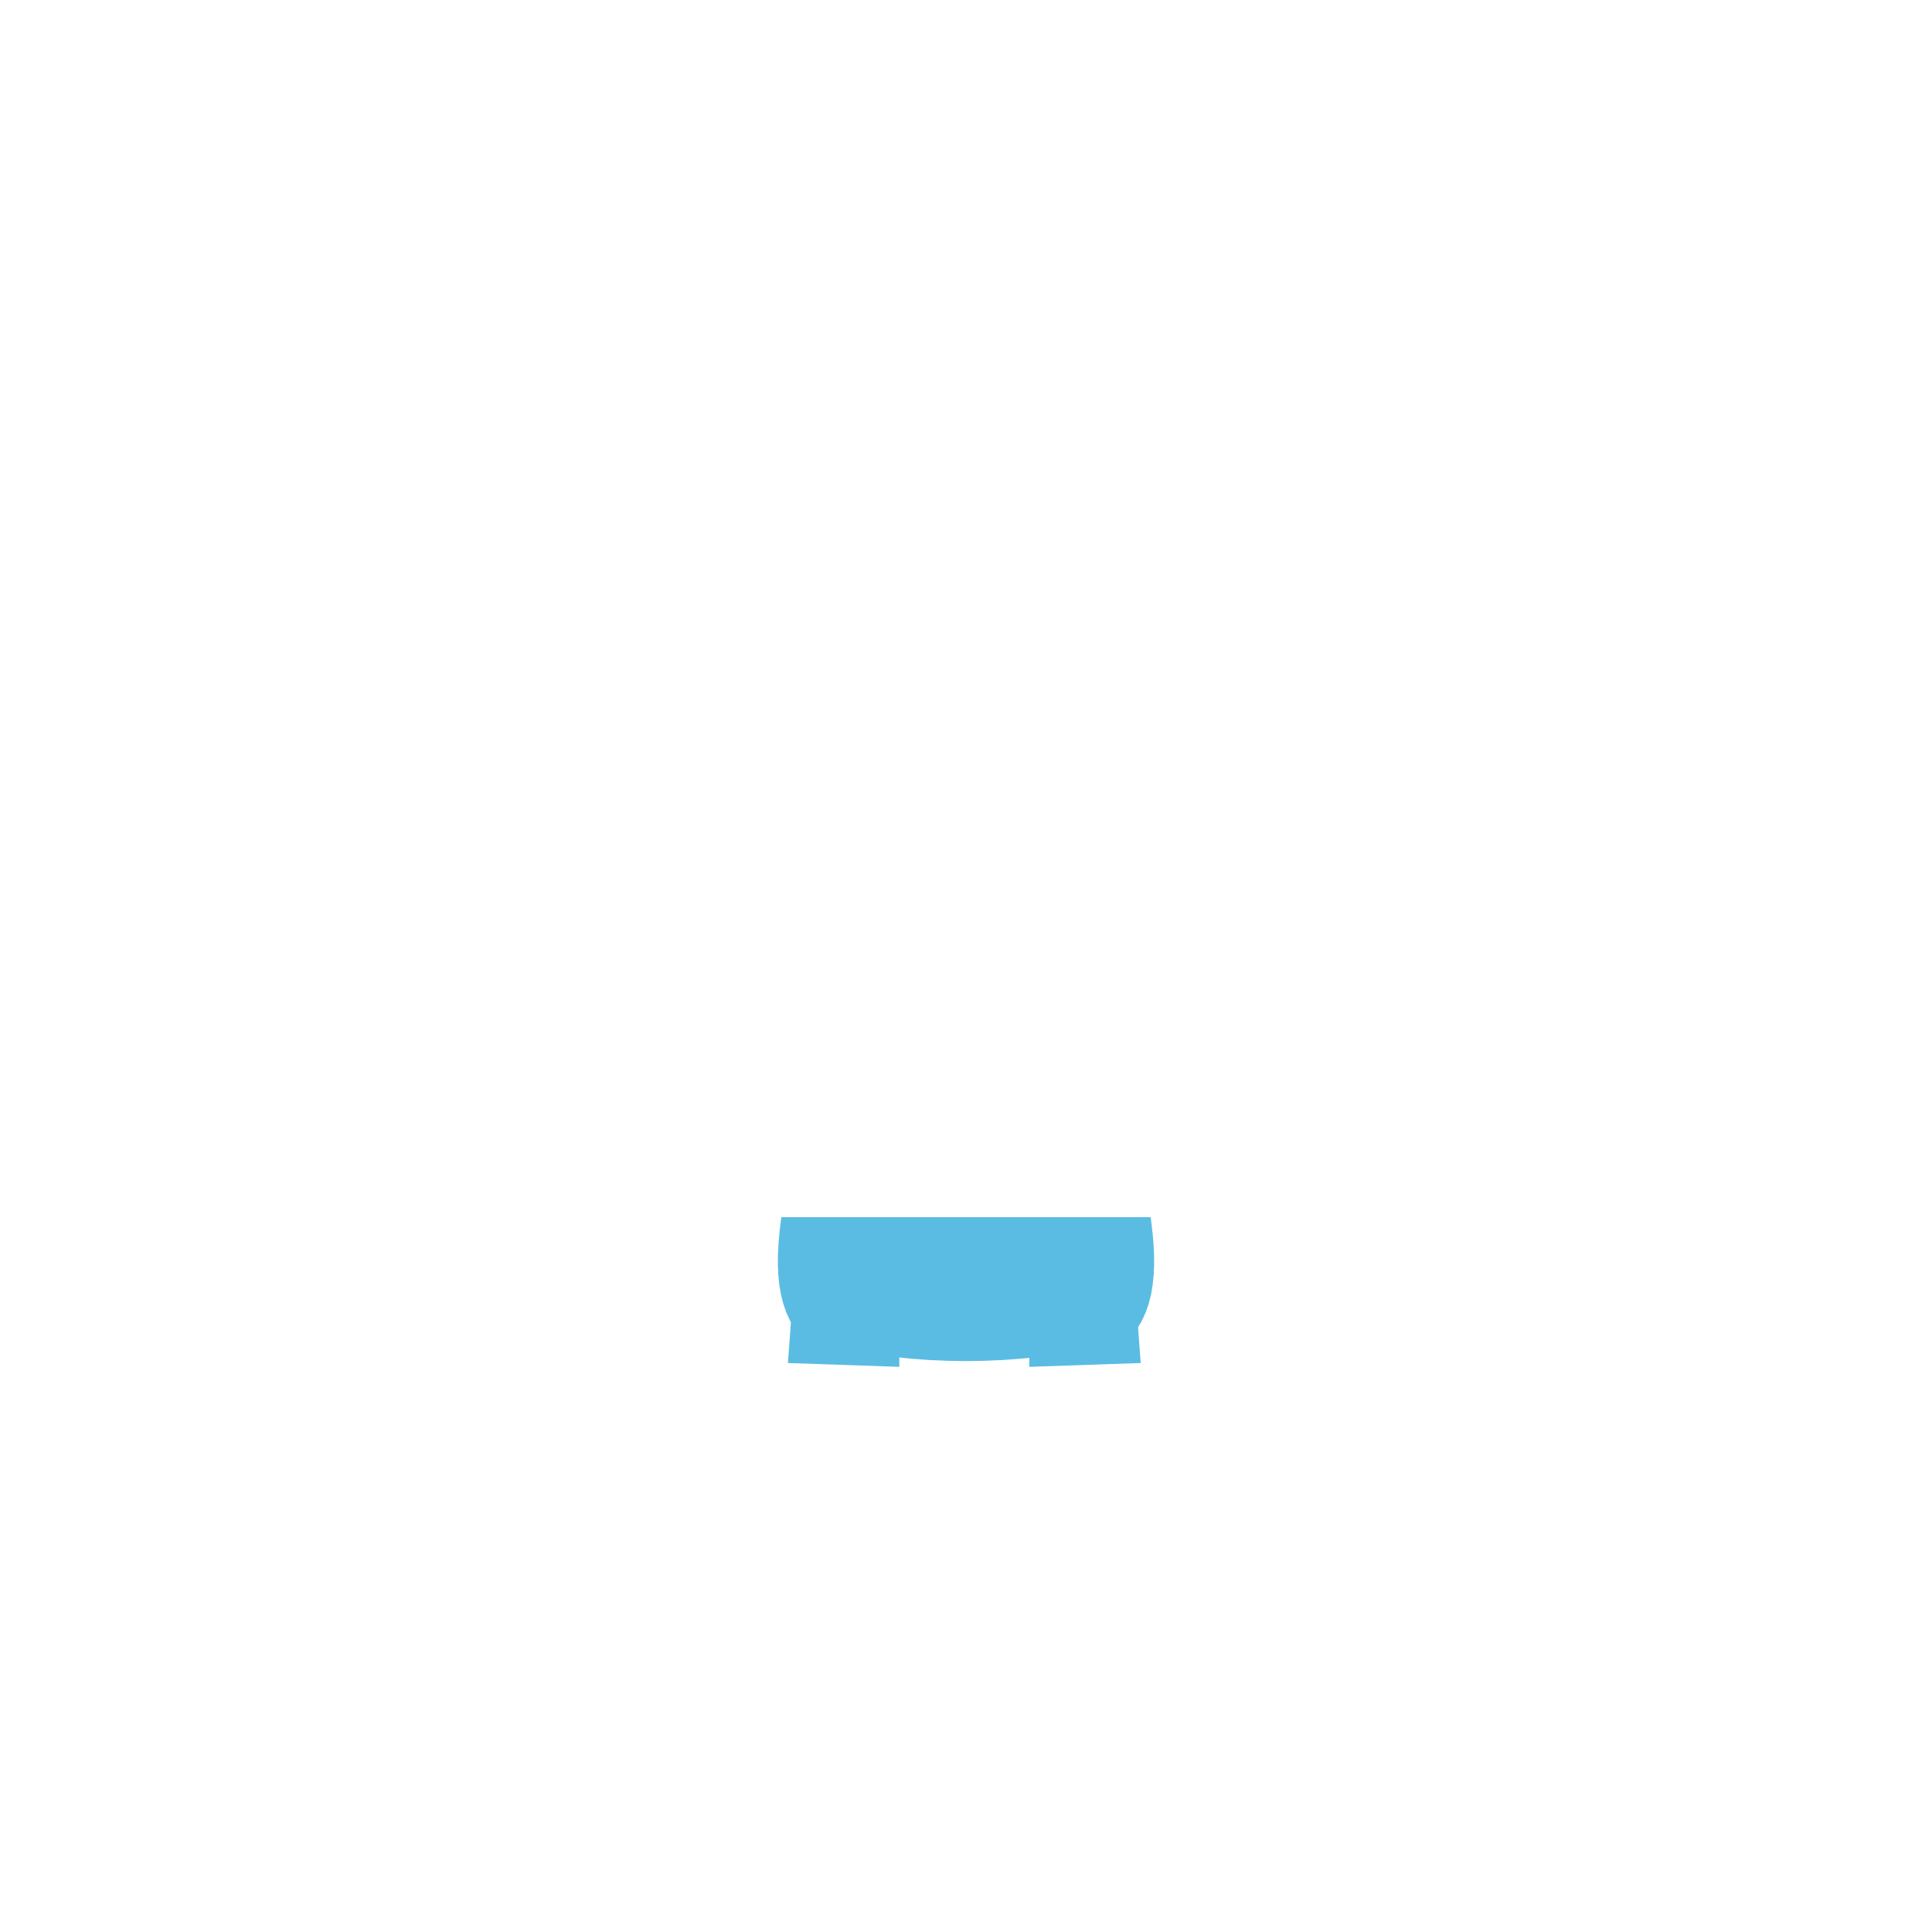
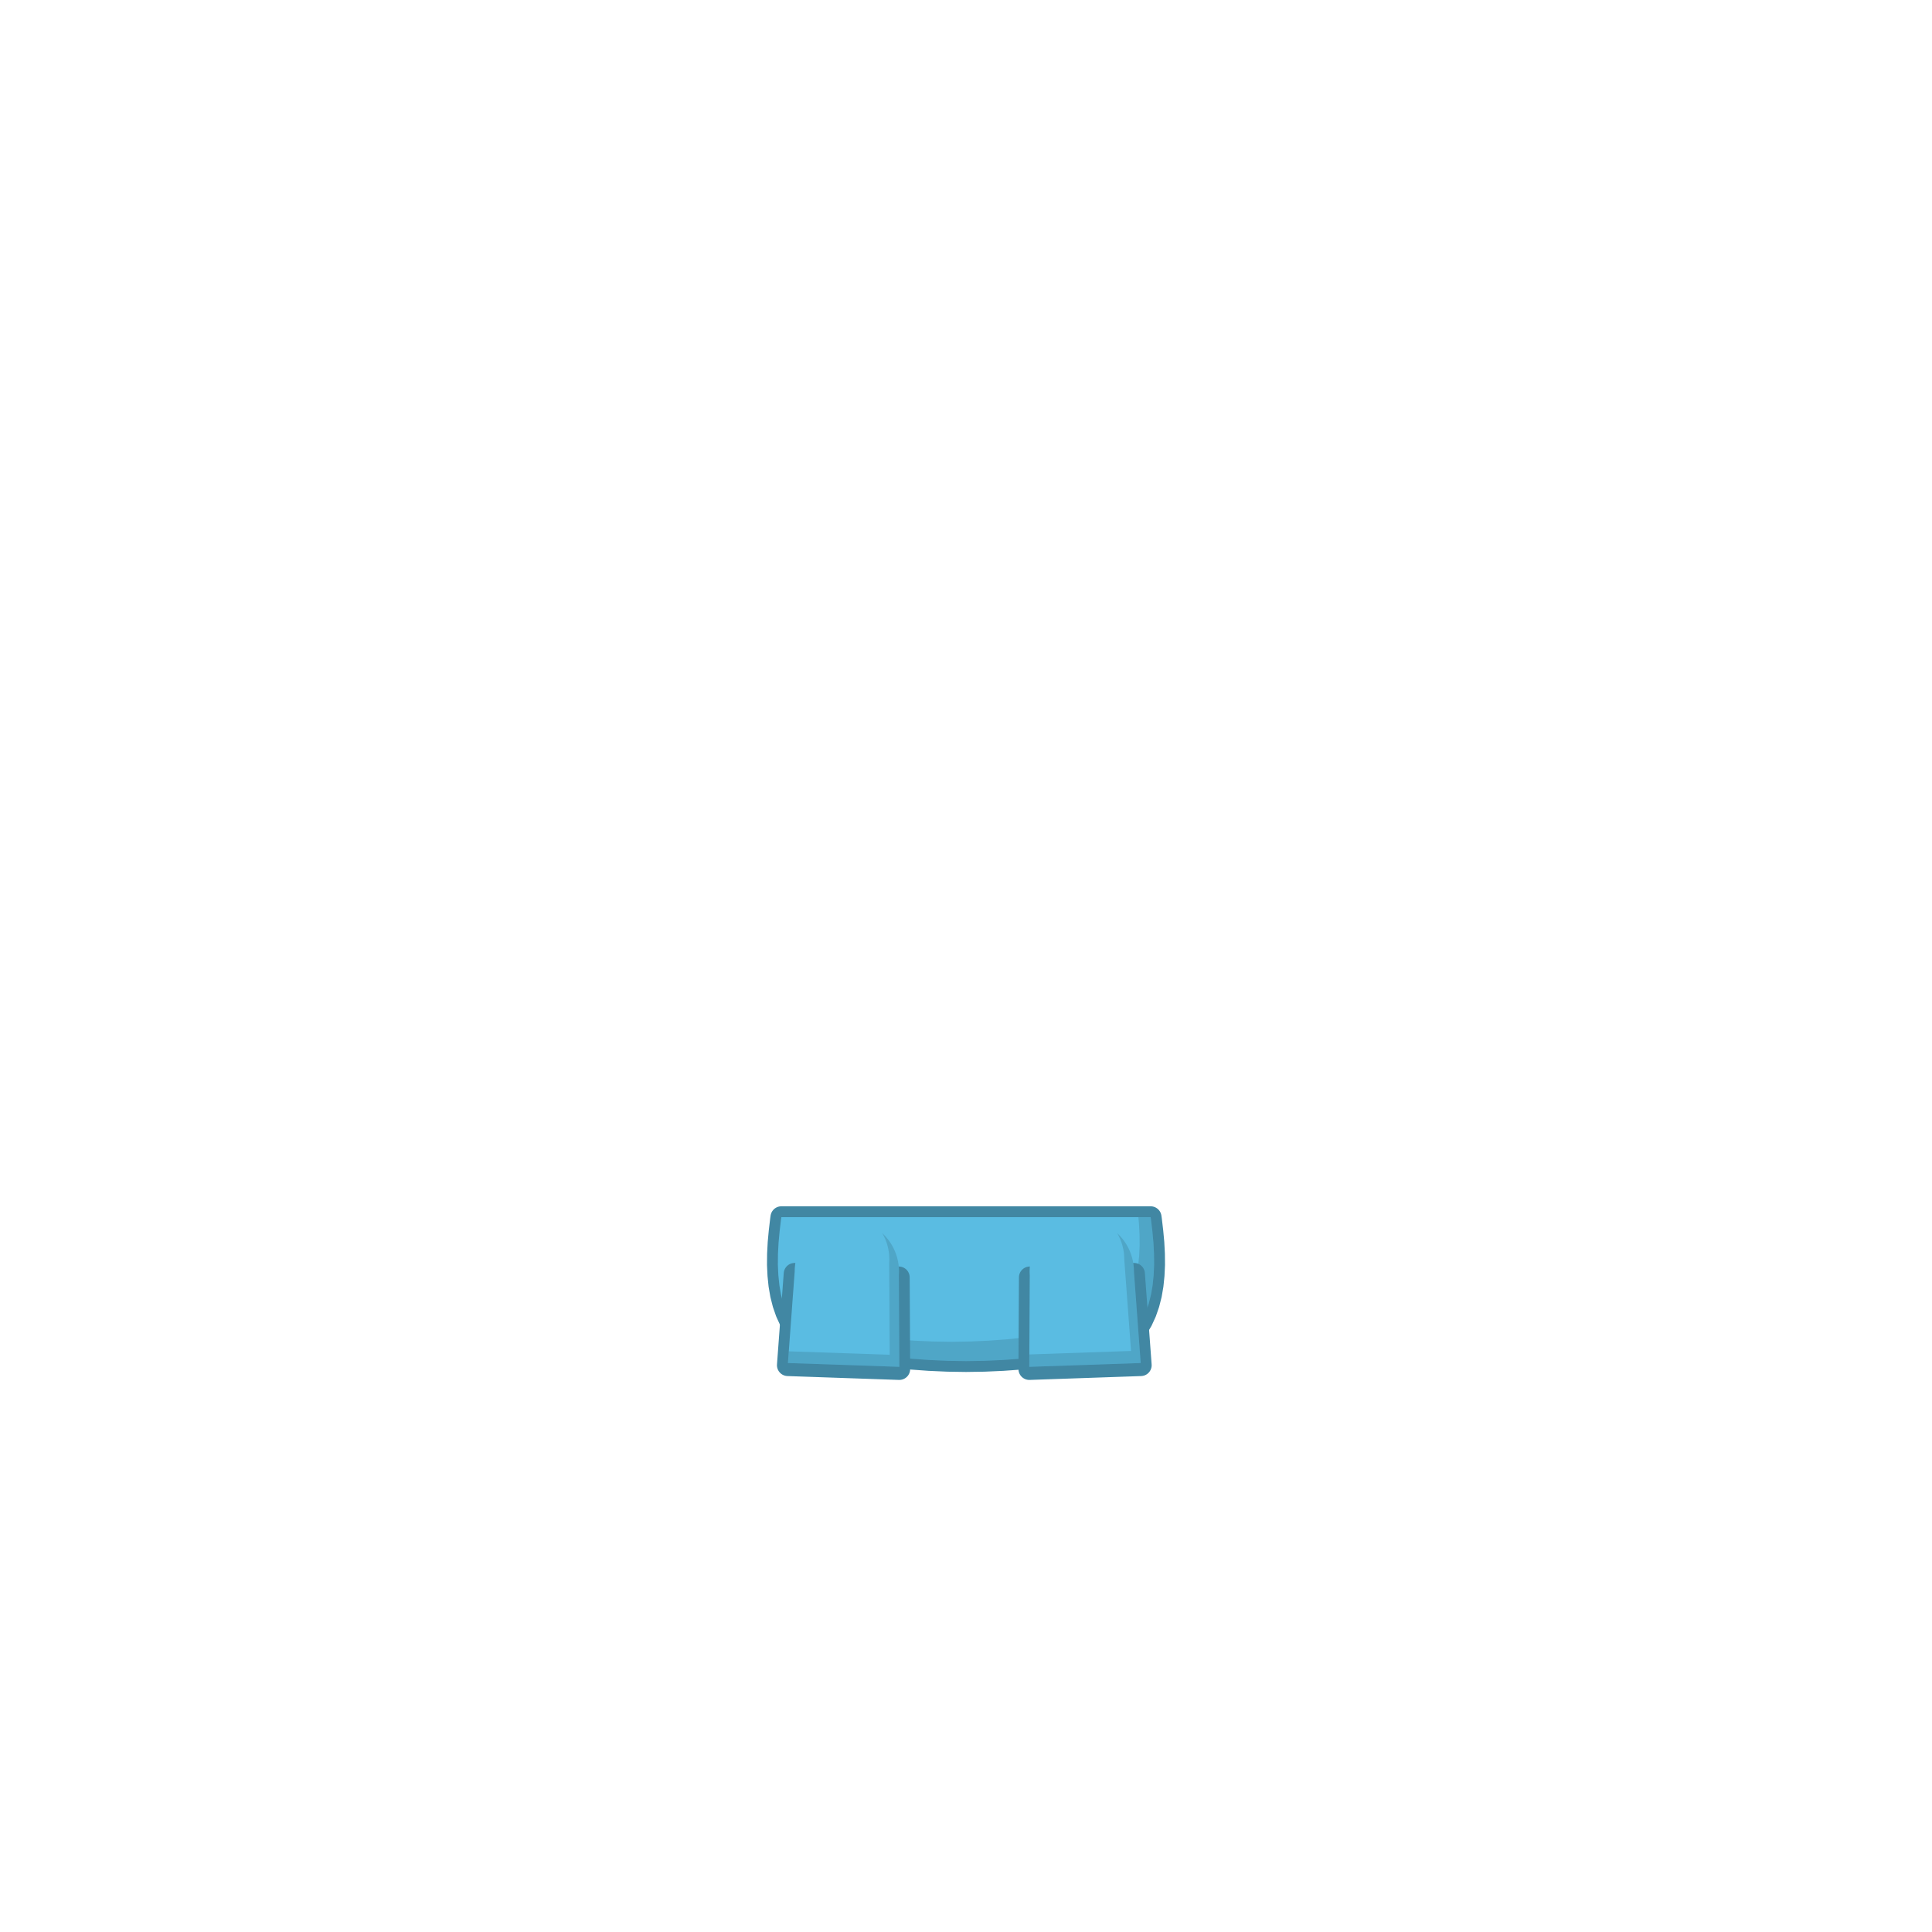
<svg xmlns="http://www.w3.org/2000/svg" viewBox="0 0 400 400" width="1600" height="1600" aria-hidden="true">
  <g class="ropa-cadera">
+     <path d="M238.23,252.00 L238.30,252.48 L238.59,254.94 L238.81,257.32 L238.93,259.63 L238.95,261.87 L238.85,264.02 L238.64,266.08 L238.30,268.06 L237.82,269.95 L237.20,271.74 L236.42,273.44 L235.47,275.04 L233.99,276.04 L232.15,276.97 L229.96,277.82 L227.46,278.60 L224.69,279.30 L221.66,279.93 L218.41,280.47 L214.98,280.93 L211.38,281.30 L207.66,281.57 L203.85,281.74 L200.00,281.80 L196.15,281.74 L192.34,281.57 L188.62,281.30 L185.02,280.93 L181.59,280.47 L178.34,279.93 L175.31,279.30 L172.54,278.60 L170.04,277.82 L167.85,276.97 L166.01,276.04 L164.53,275.04 L163.58,273.44 L162.80,271.74 L162.18,269.95 L161.70,268.06 L161.36,266.08 L161.15,264.02 L161.05,261.87 L161.07,259.63 L161.19,257.32 L161.41,254.94 L161.70,252.48 L161.77,252.00 Z" fill="none" stroke="#4187a3" stroke-width="4.5" stroke-linecap="round" stroke-linejoin="round" />
    <path d="M238.23,252.00 L238.30,252.48 L238.59,254.94 L238.81,257.32 L238.93,259.63 L238.95,261.87 L238.85,264.02 L238.64,266.08 L238.30,268.06 L237.82,269.95 L237.20,271.74 L236.42,273.44 L235.47,275.04 L233.99,276.04 L232.15,276.97 L229.96,277.82 L227.46,278.60 L224.69,279.30 L221.66,279.93 L218.41,280.47 L214.98,280.93 L211.38,281.30 L207.66,281.57 L203.85,281.74 L200.00,281.80 L196.15,281.74 L192.34,281.57 L188.62,281.30 L185.02,280.93 L181.59,280.47 L178.34,279.93 L175.31,279.30 L172.54,278.60 L170.04,277.82 L167.85,276.97 L166.01,276.04 L164.53,275.04 L163.58,273.44 L162.80,271.74 L162.18,269.95 L161.70,268.06 L161.36,266.08 L161.15,264.02 L161.05,261.87 L161.07,259.63 L161.19,257.32 L161.41,254.94 L161.70,252.48 L161.77,252.00 Z" fill="#5abce2" />
+     <g class="sombra">
+       <defs>
+         <clipPath id="conjunto1_inferior-sombra">
+           <path d="M238.23,252.00 L238.30,252.48 L238.59,254.94 L238.81,257.32 L238.93,259.63 L238.95,261.87 L238.85,264.02 L238.64,266.08 L238.30,268.06 L237.82,269.95 L237.20,271.74 L236.42,273.44 L235.47,275.04 L233.99,276.04 L232.15,276.97 L229.96,277.82 L227.46,278.60 L224.69,279.30 L221.66,279.93 L218.41,280.47 L214.98,280.93 L211.38,281.30 L207.66,281.57 L203.85,281.74 L200.00,281.80 L196.15,281.74 L192.34,281.57 L188.62,281.30 L185.02,280.93 L181.59,280.47 L178.34,279.93 L175.31,279.30 L172.54,278.60 L170.04,277.82 L167.85,276.97 L166.01,276.04 L164.53,275.04 L163.58,273.44 L162.80,271.74 L162.18,269.95 L161.70,268.06 L161.36,266.08 L161.15,264.02 L161.05,261.87 L161.07,259.63 L161.19,257.32 L161.41,254.94 L161.70,252.48 L161.77,252.00 Z" />
+         </clipPath>
+       </defs>
+       <g clip-path="url(#conjunto1_inferior-sombra)">
+         <path d="M-400,-400 H800 V800 H-400 Z M238.23,252.00 L238.30,252.48 L238.59,254.94 L238.81,257.32 L238.93,259.63 L238.95,261.87 L238.85,264.02 L238.64,266.08 L238.30,268.06 L237.82,269.95 L237.20,271.74 L236.42,273.44 L235.47,275.04 L233.99,276.04 L232.15,276.97 L229.96,277.82 L227.46,278.60 L224.69,279.30 L221.66,279.93 L218.41,280.47 L214.98,280.93 L211.38,281.30 L207.66,281.57 L203.85,281.74 L200.00,281.80 L196.15,281.74 L192.34,281.57 L188.62,281.30 L185.02,280.93 L181.59,280.47 L178.34,279.93 L175.31,279.30 L172.54,278.60 L170.04,277.82 L167.85,276.97 L166.01,276.04 L164.53,275.04 L163.58,273.44 L162.80,271.74 L162.18,269.95 L161.70,268.06 L161.36,266.08 L161.15,264.02 L161.05,261.87 L161.07,259.63 L161.19,257.32 L161.41,254.94 L161.70,252.48 L161.77,252.00 Z" fill-rule="evenodd" fill="#000000" fill-opacity="0.12" transform="translate(-3 -4)" />
+       </g>
+     </g>
  </g>
  <g id="ropa-pierna-izq" class="ropa-pierna ropa-pierna-izq" style="transform-origin:175.3px 264.1px">
+     <path d="M164.51,263.73 L163.11,282.65 L186.19,283.45 L186.09,264.47" fill="none" stroke="#4187a3" stroke-width="4.5" stroke-linecap="round" stroke-linejoin="round" />
    <path d="M186.20,282.99 L186.10,264.04 A10.8,10.8 0 1,0 164.53,263.30 L163.13,282.20 Z" fill="#5abce2" />
+     <g class="sombra">
+       <defs>
+         <clipPath id="conjunto1_inferior-sombra-izq">
+           <path d="M186.20,282.99 L186.10,264.04 A10.8,10.8 0 1,0 164.53,263.30 L163.13,282.20 Z" />
+         </clipPath>
+       </defs>
+       <g clip-path="url(#conjunto1_inferior-sombra-izq)">
+         <path d="M-400,-400 H800 V800 H-400 Z M186.20,282.99 L186.10,264.04 A10.8,10.8 0 1,0 164.53,263.30 L163.13,282.20 Z" fill-rule="evenodd" fill="#000000" fill-opacity="0.12" transform="translate(-2 -2.5)" />
+       </g>
+     </g>
  </g>
  <g id="ropa-pierna-der" class="ropa-pierna ropa-pierna-der" style="transform-origin:224.0px 264.1px">
+     <path d="M213.21,264.47 L213.11,283.45 L236.19,282.65 L234.79,263.73" fill="none" stroke="#4187a3" stroke-width="4.5" stroke-linecap="round" stroke-linejoin="round" />
    <path d="M236.17,282.20 L234.77,263.30 A10.8,10.8 0 1,0 213.20,264.04 L213.10,282.99 Z" fill="#5abce2" />
+     <g class="sombra">
+       <defs>
+         <clipPath id="conjunto1_inferior-sombra-der">
+           <path d="M236.17,282.20 L234.77,263.30 A10.8,10.8 0 1,0 213.20,264.04 L213.10,282.99 Z" />
+         </clipPath>
+       </defs>
+       <g clip-path="url(#conjunto1_inferior-sombra-der)">
+         <path d="M-400,-400 H800 V800 H-400 Z M236.17,282.20 L234.77,263.30 A10.8,10.8 0 1,0 213.20,264.04 L213.10,282.99 Z" fill-rule="evenodd" fill="#000000" fill-opacity="0.12" transform="translate(-2 -2.5)" />
+       </g>
+     </g>
  </g>
</svg>
